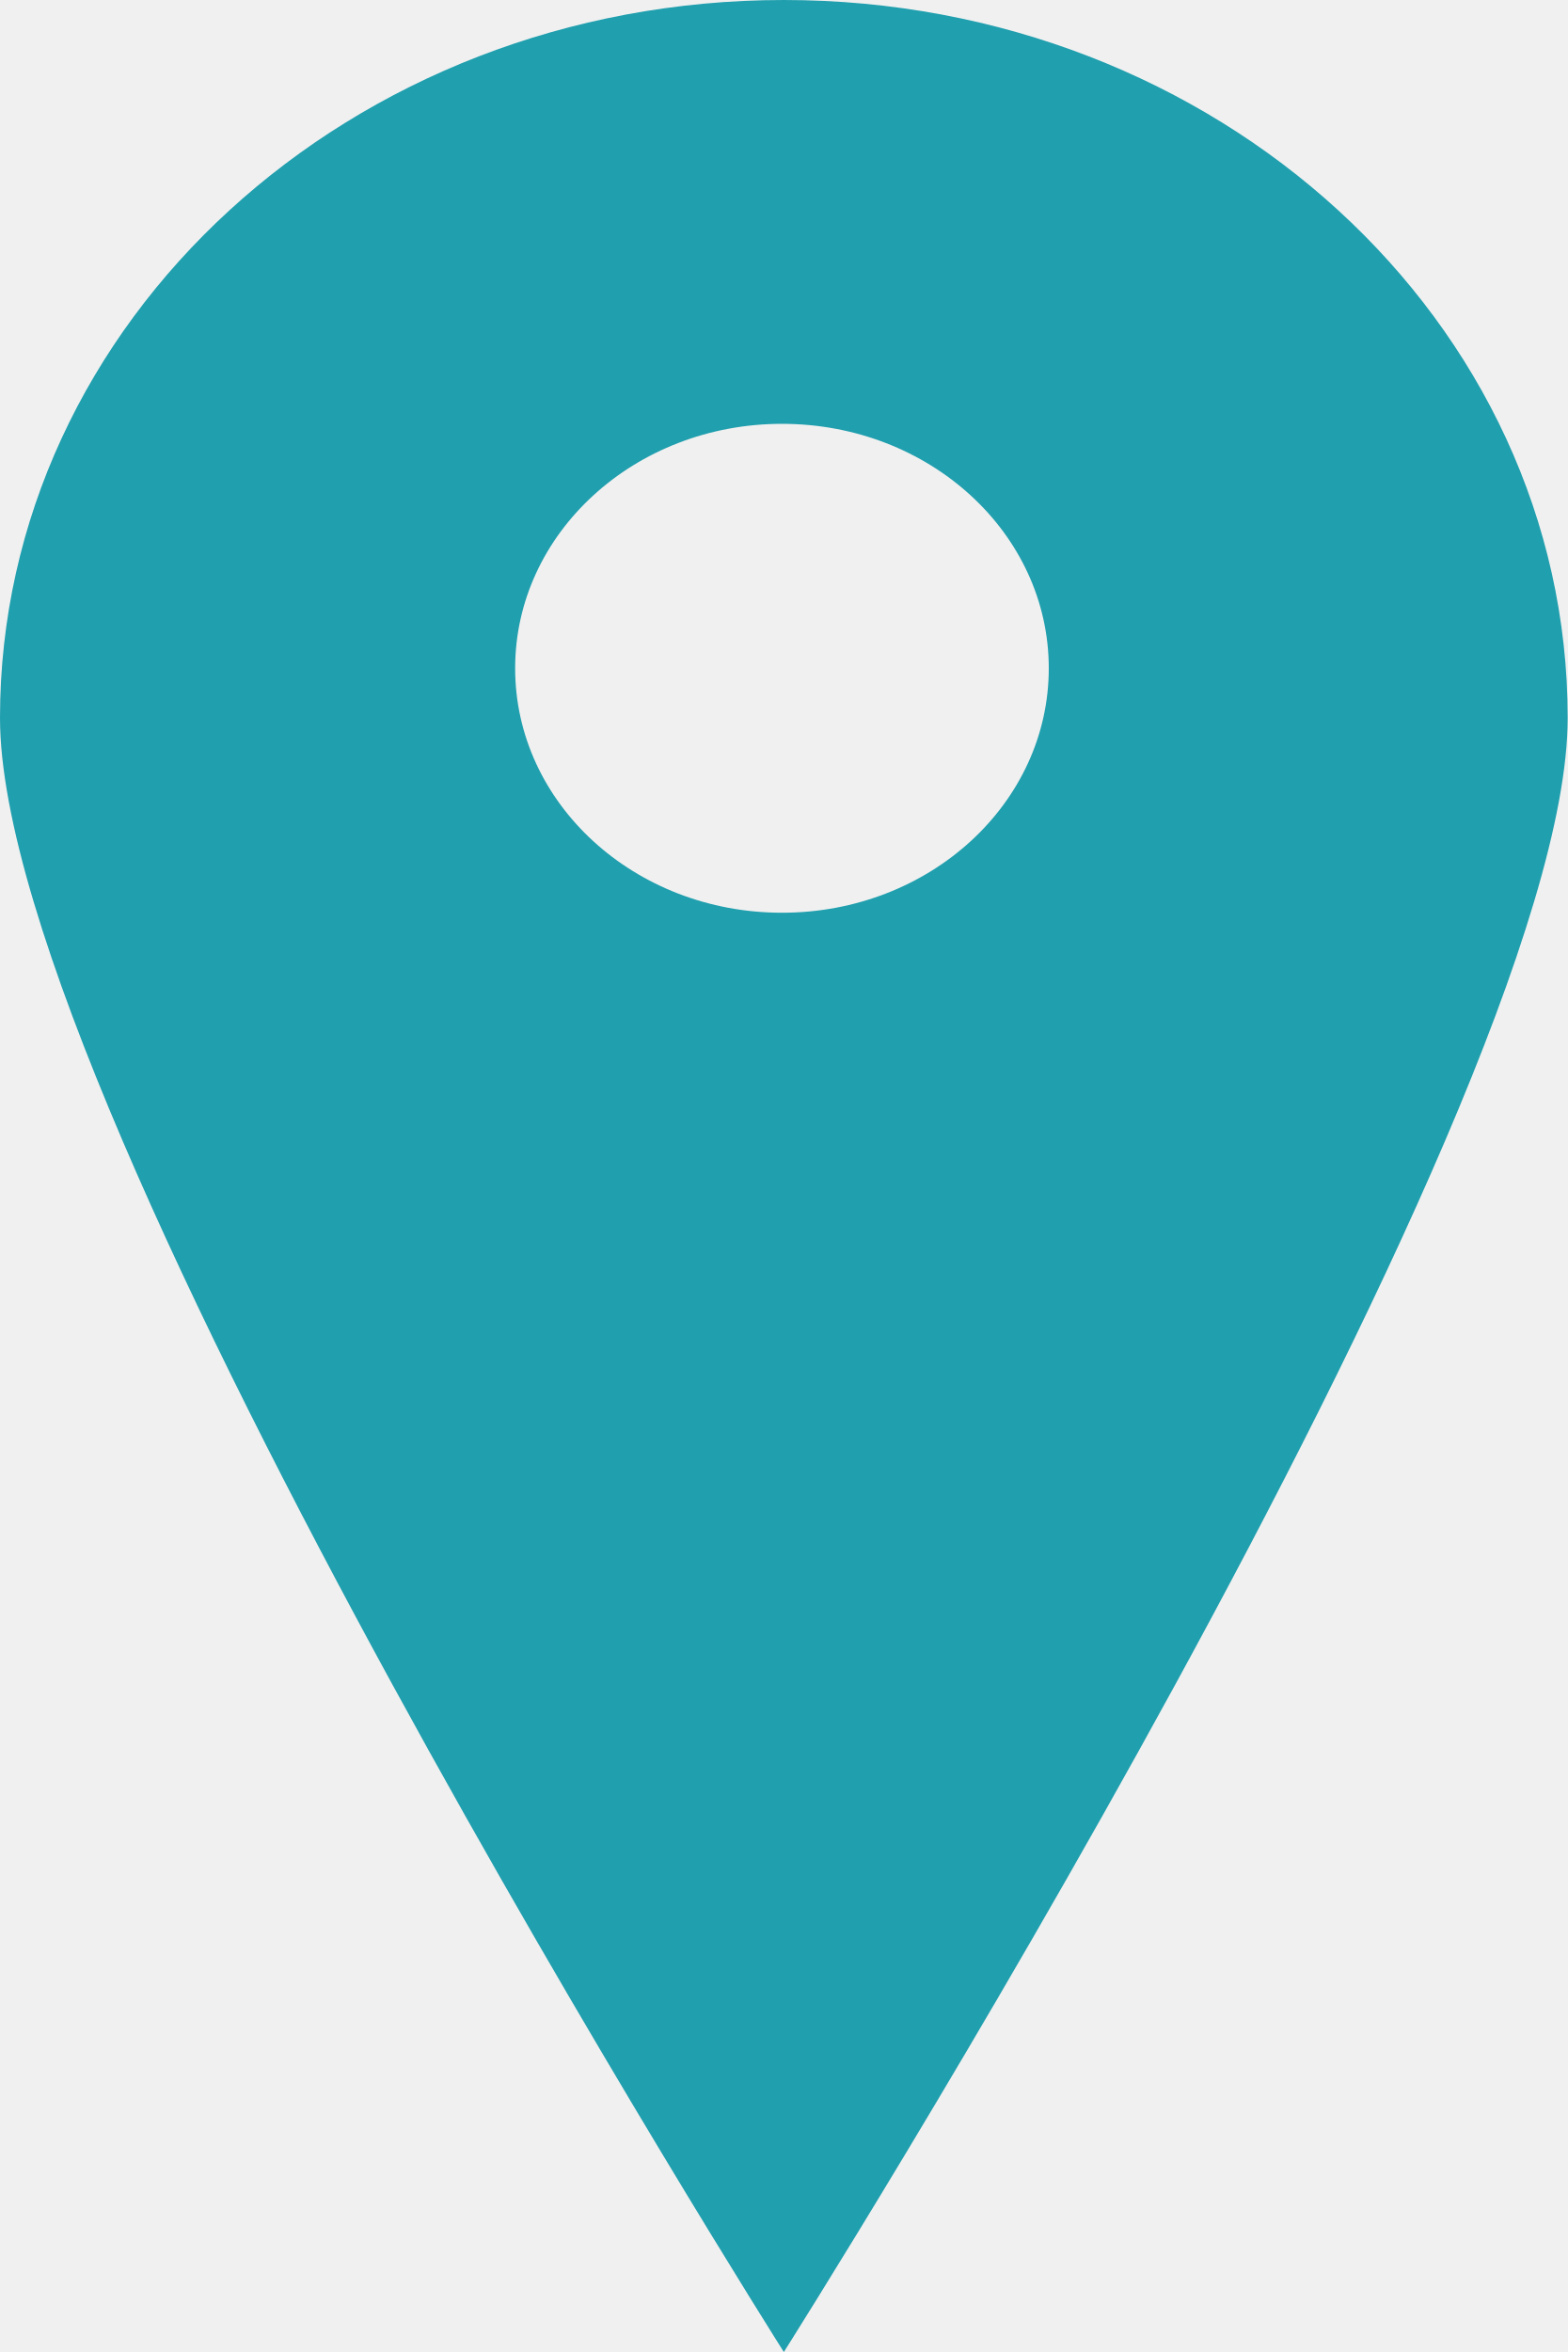
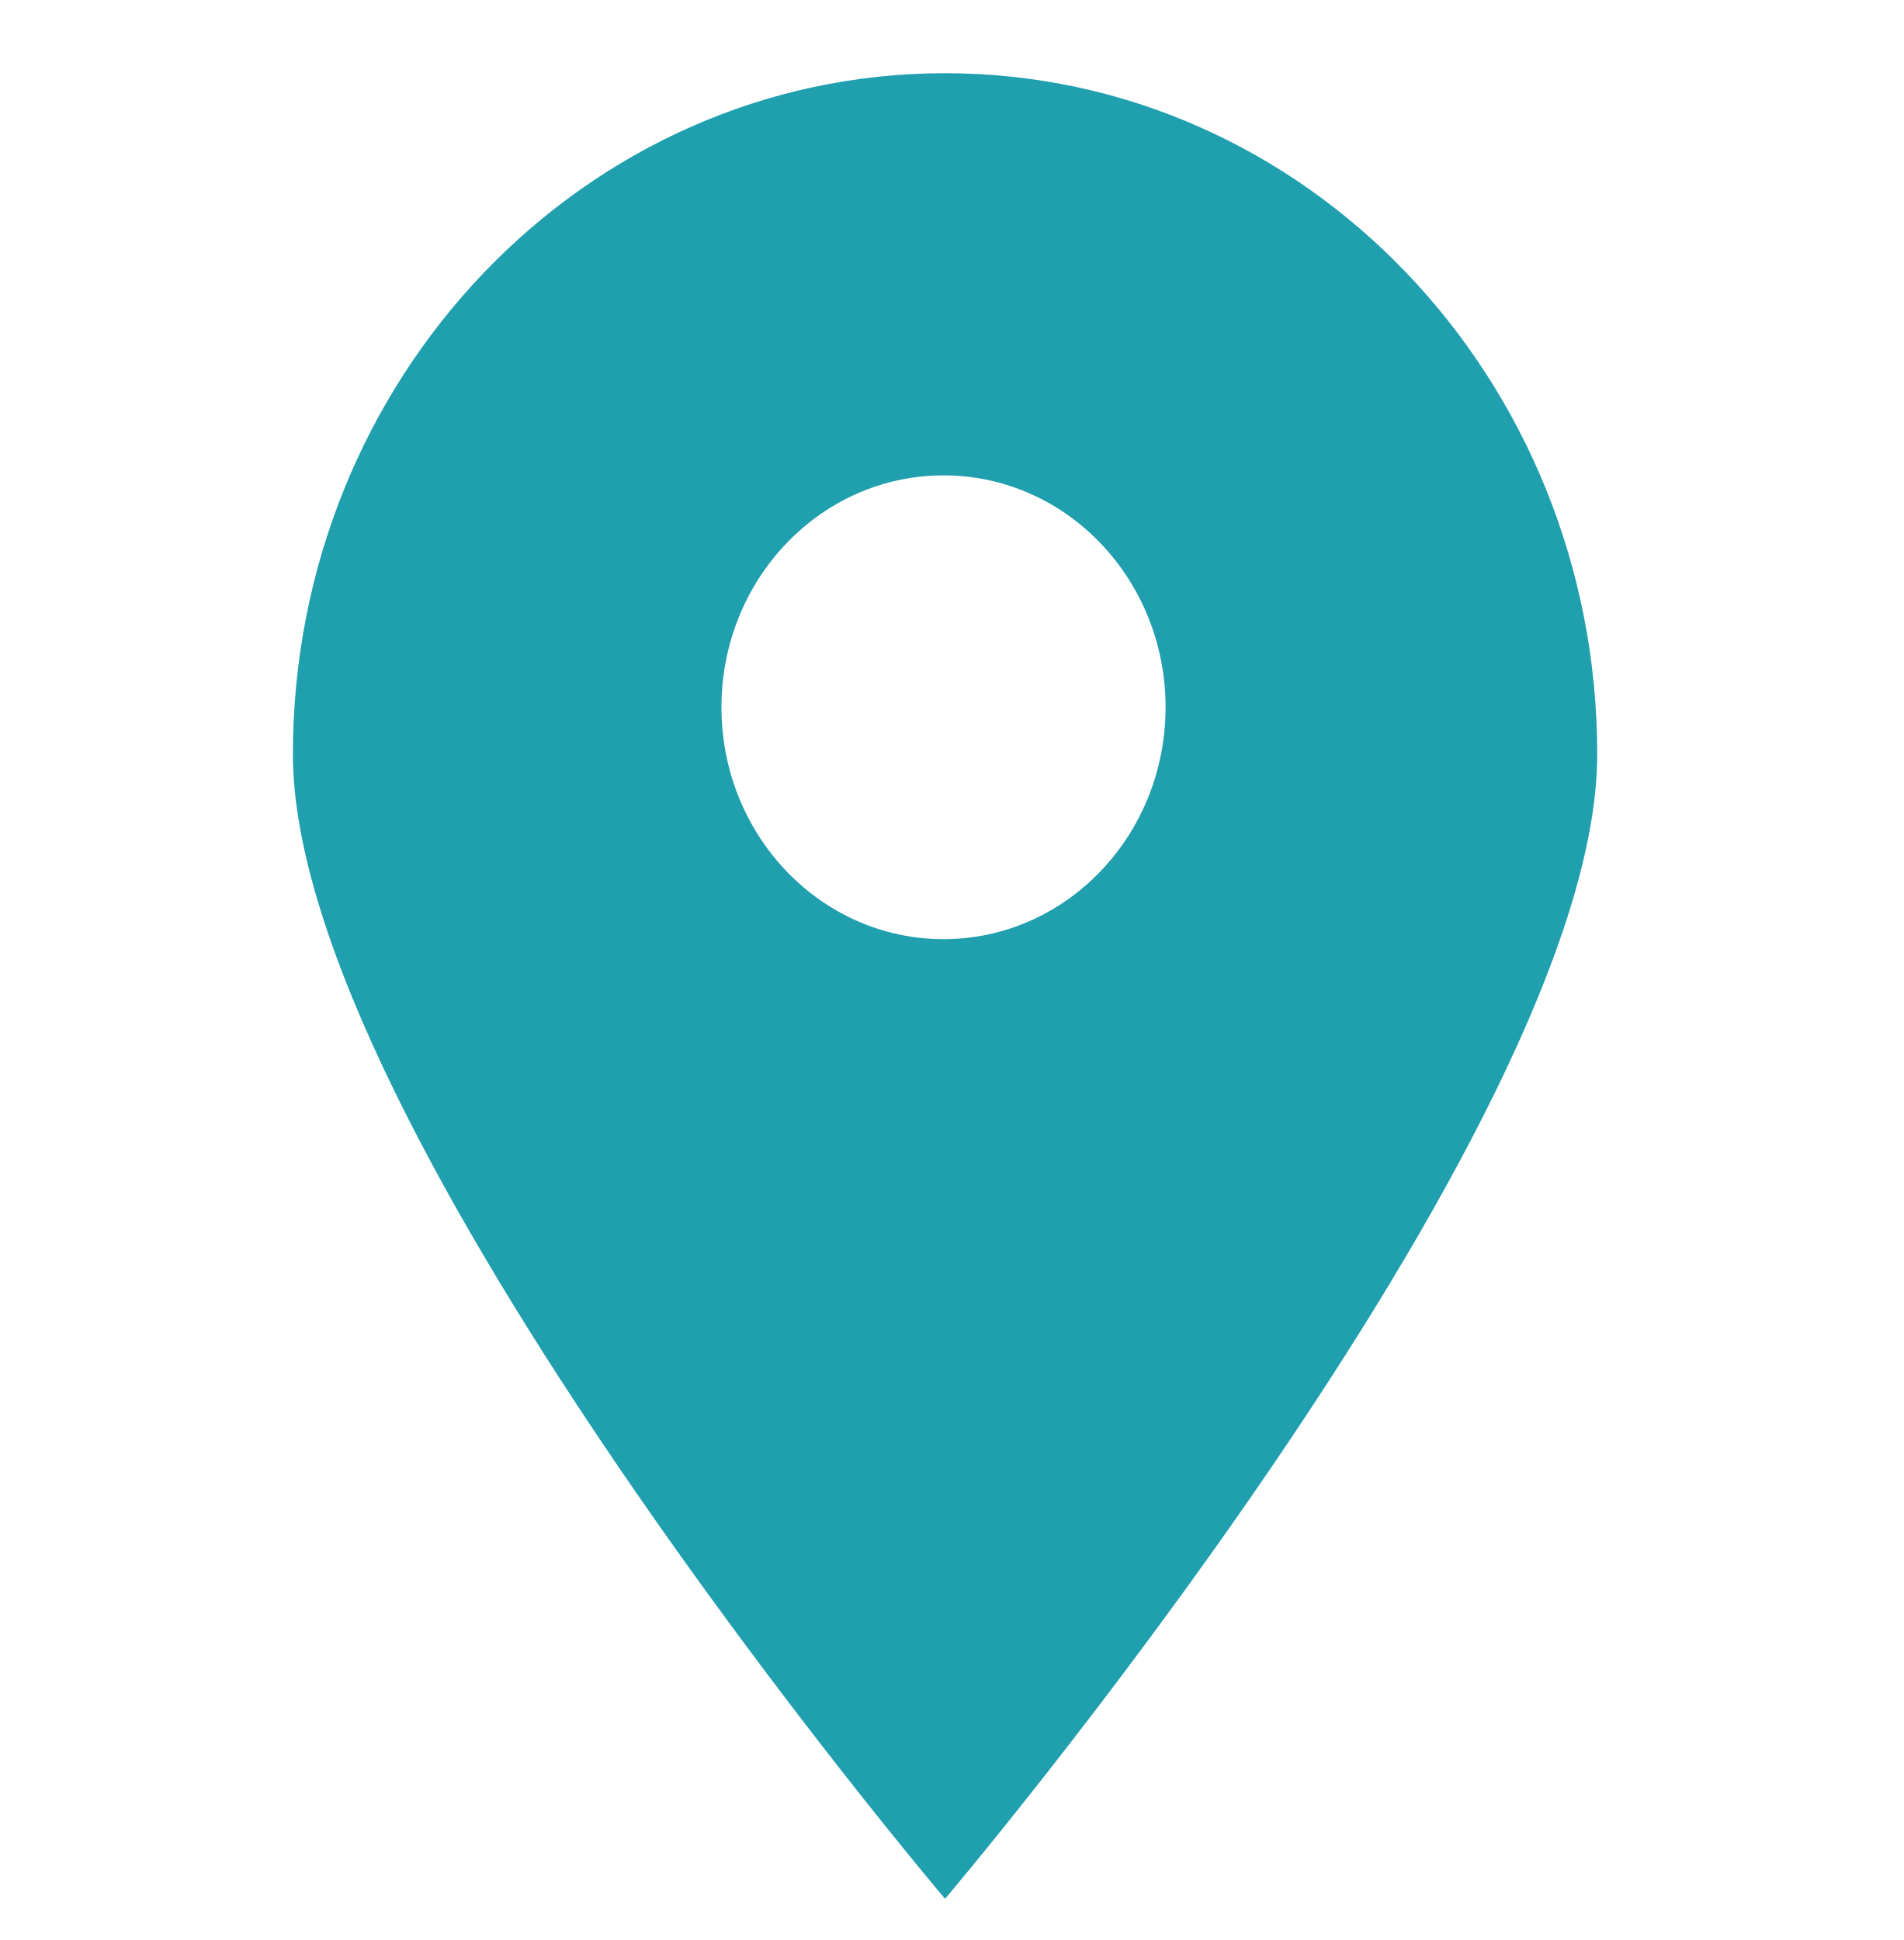
- <svg xmlns="http://www.w3.org/2000/svg" width="10" height="15" viewBox="0 0 10 15" fill="none">
-   <path d="M5 0C2.238 0 0 2.049 0 4.578C0 7.108 5 15 5 15C5 15 10 7.108 10 4.578C10 2.049 7.762 0 5 0ZM4.988 5.821C4.048 5.821 3.286 5.124 3.286 4.262C3.286 3.401 4.048 2.703 4.988 2.703C5.929 2.703 6.69 3.401 6.69 4.262C6.69 5.124 5.929 5.821 4.988 5.821Z" fill="#209FAE" />
+ <svg xmlns="http://www.w3.org/2000/svg" width="52" height="53" viewBox="0 0 52 53" fill="none">
+   <rect width="52" height="53" fill="white" />
+   <path d="M25.812 2C15.973 2 8 10.329 8 20.607C8 30.884 25.812 51.875 25.812 51.875C25.812 51.875 43.625 30.884 43.625 20.607C43.625 10.329 35.652 2 25.812 2ZM25.77 25.657C22.42 25.657 19.705 22.822 19.705 19.322C19.705 15.822 22.42 12.987 25.77 12.987C29.12 12.987 31.835 15.822 31.835 19.322C31.835 22.822 29.12 25.657 25.77 25.657Z" fill="#209FAE" />
</svg>
